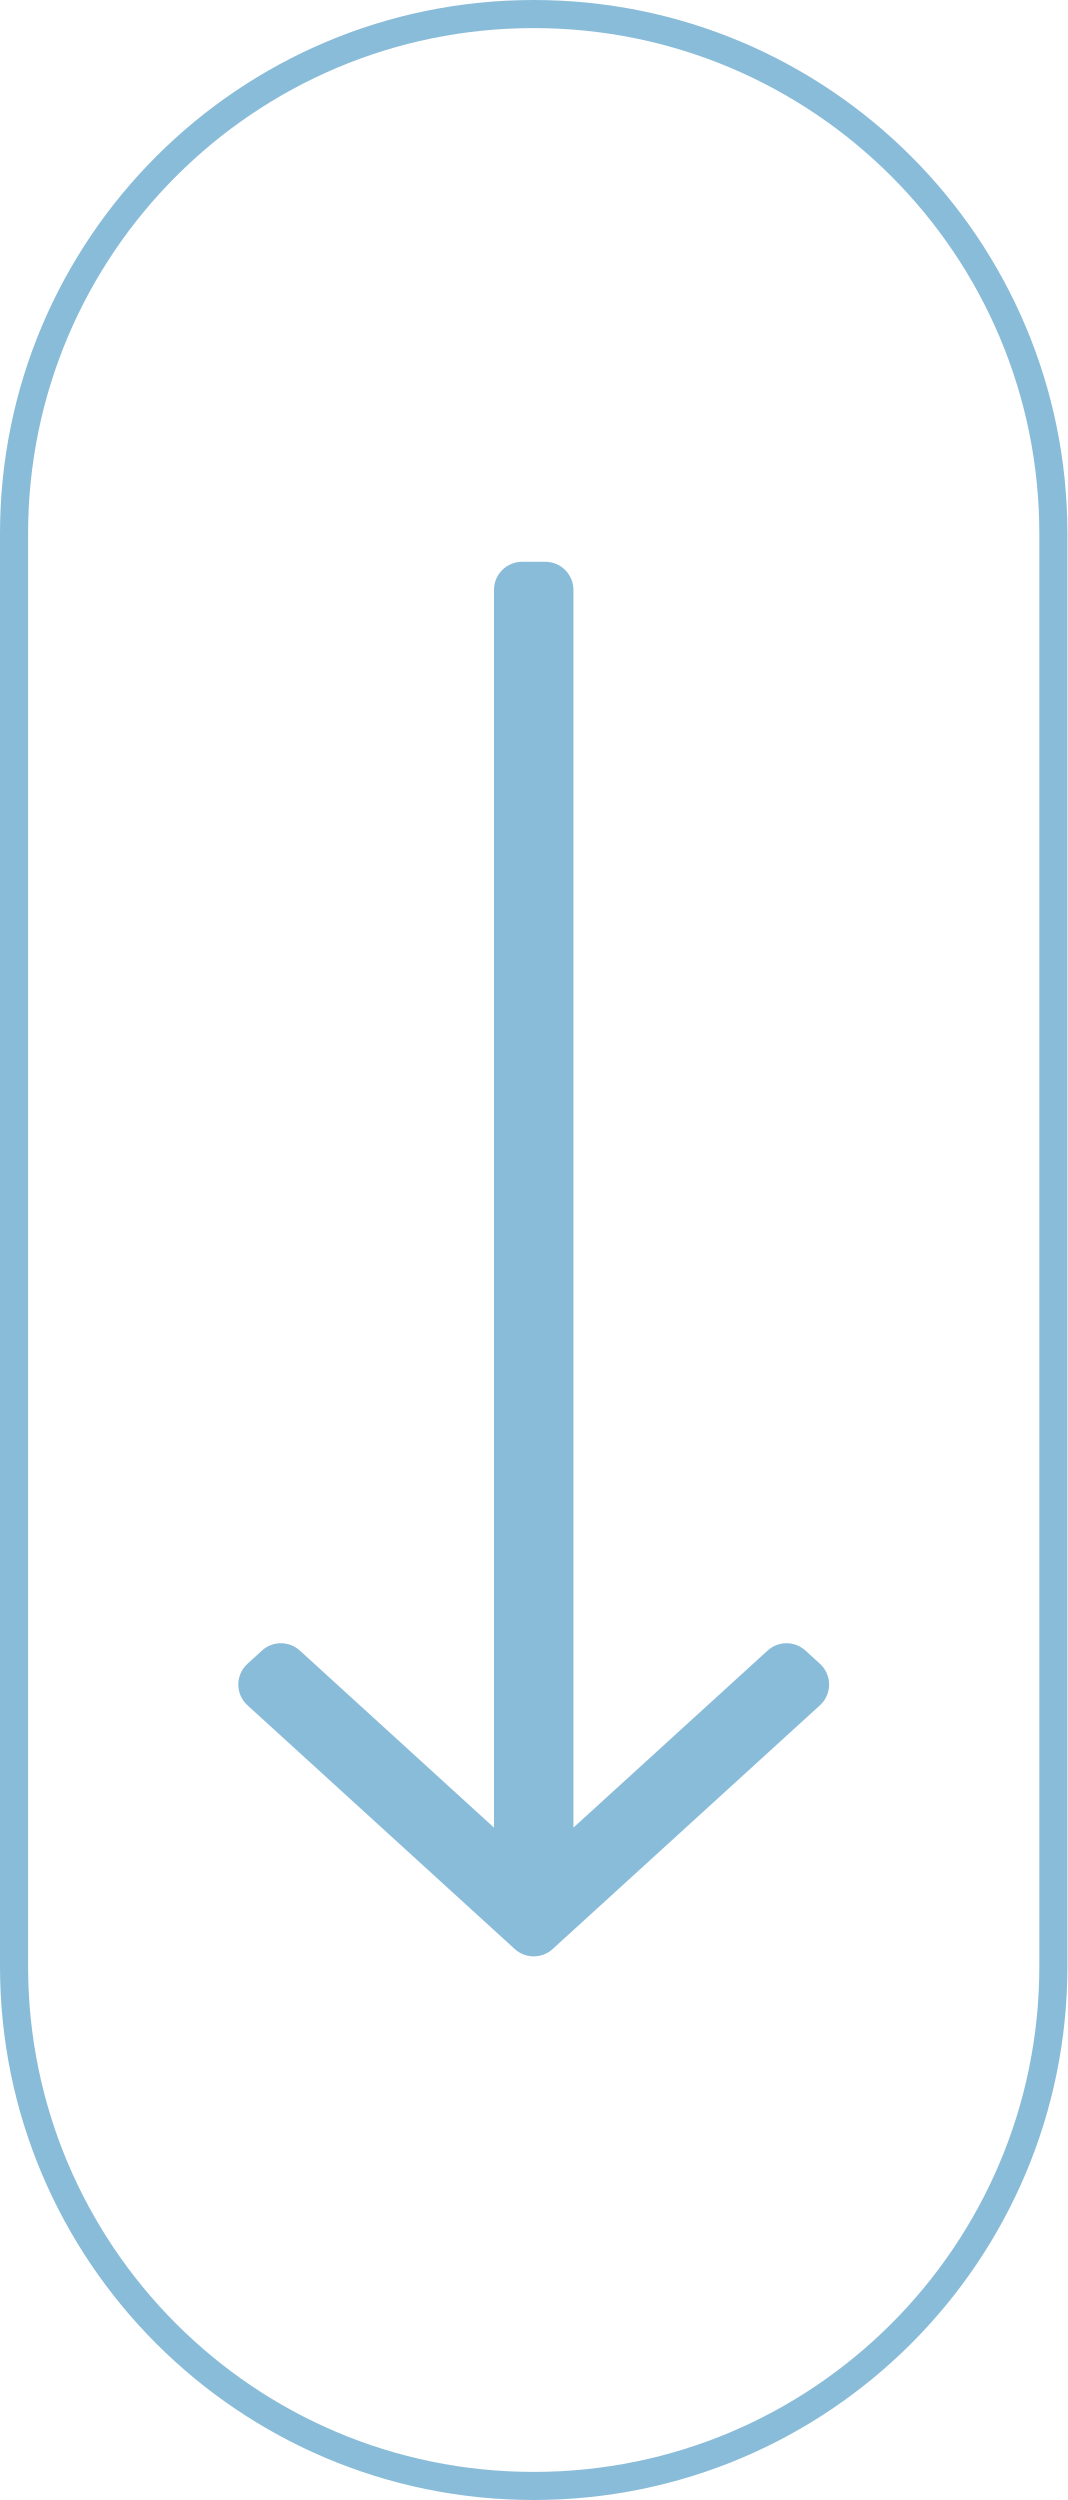
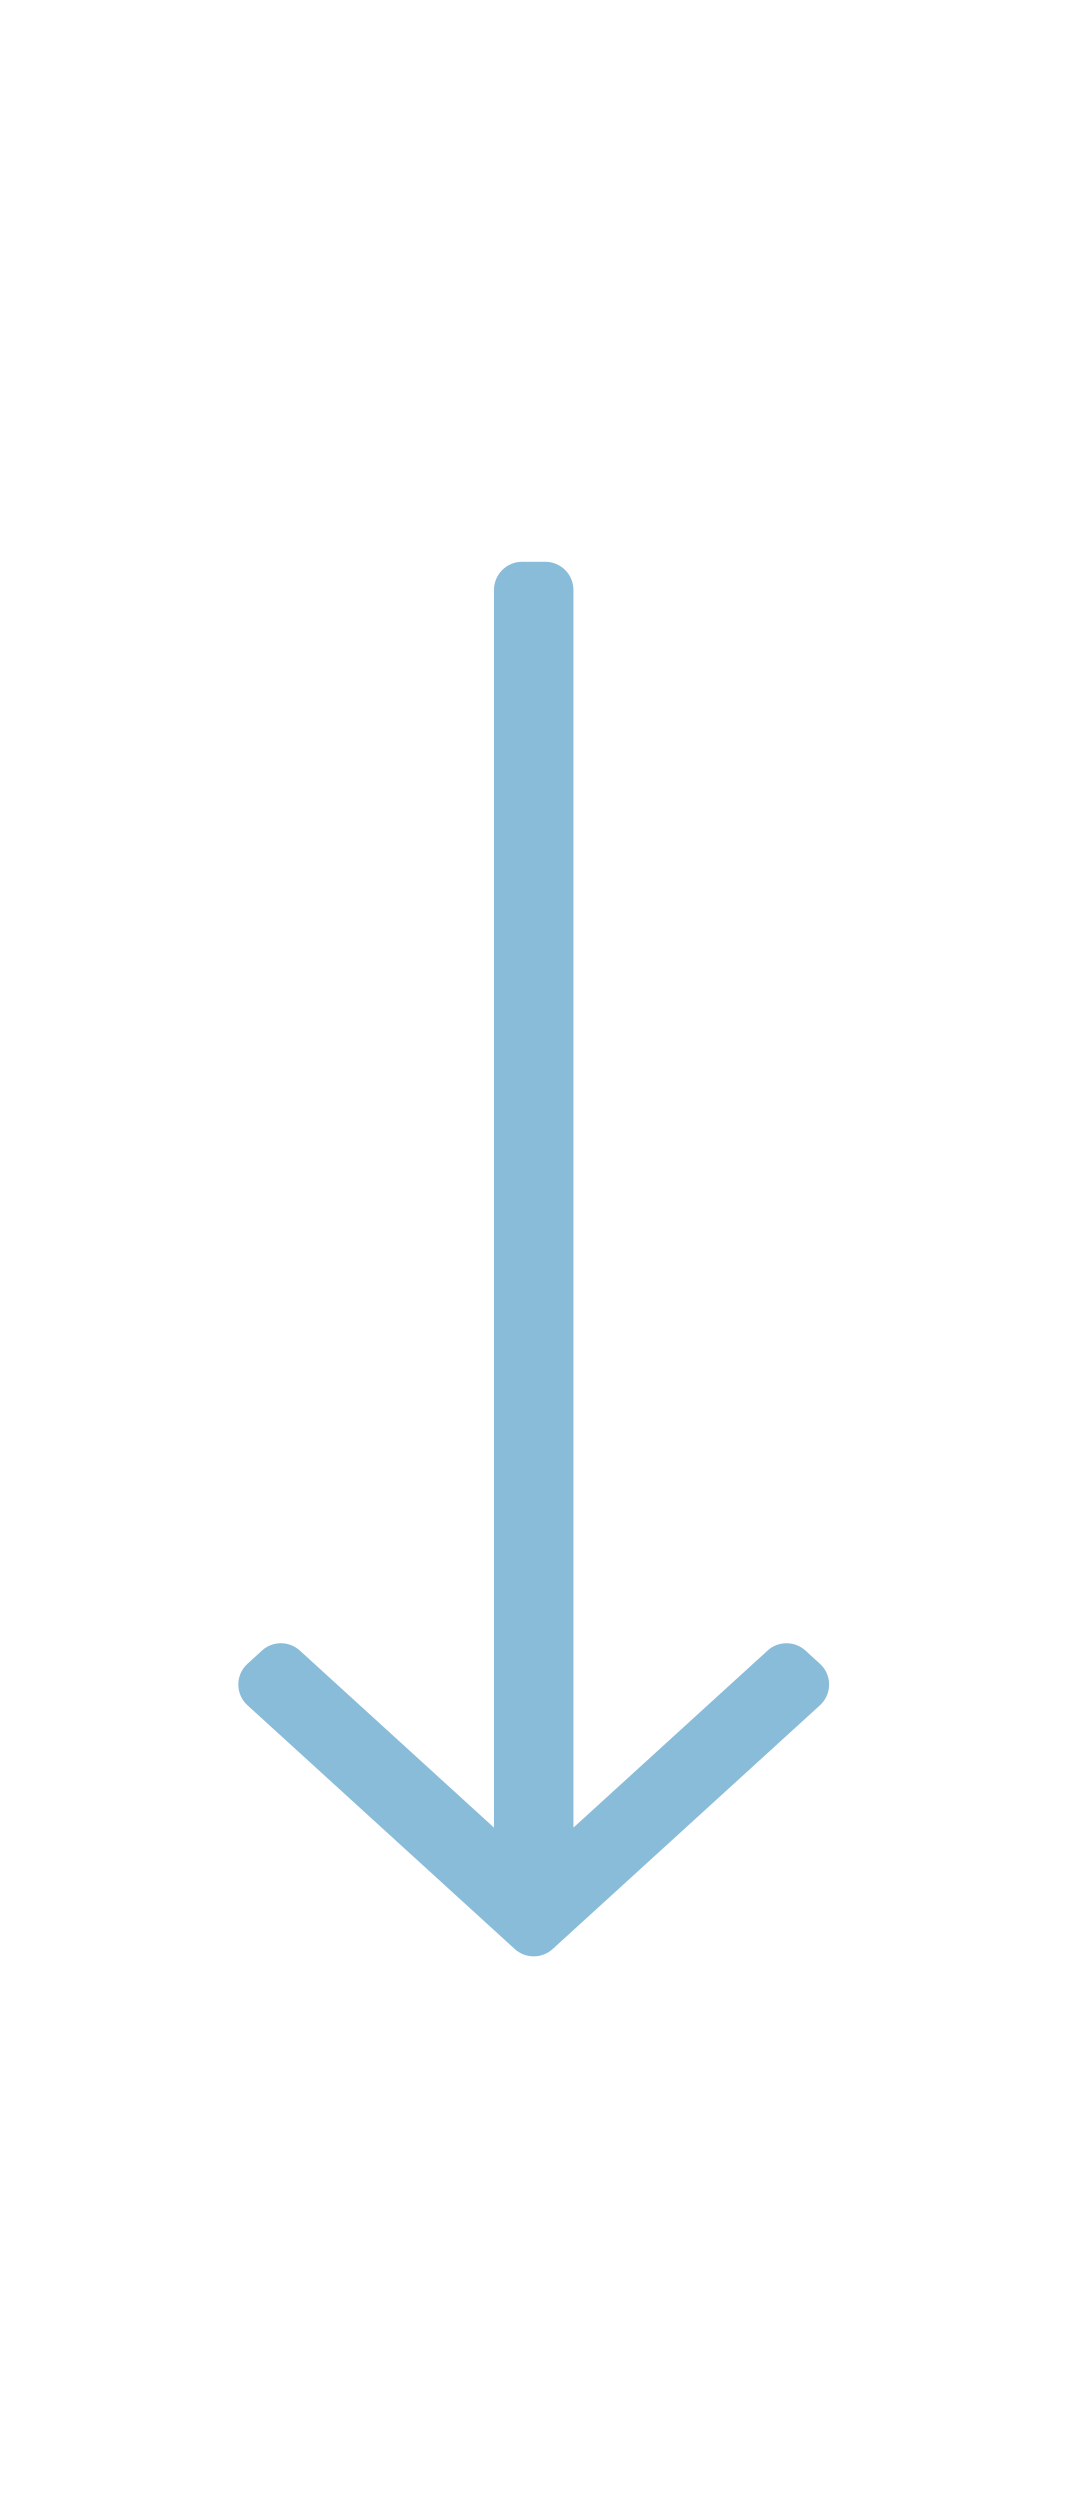
<svg xmlns="http://www.w3.org/2000/svg" width="38" height="89" viewBox="0 0 38 89" fill="none">
  <path d="M20.414 65.063L27.326 58.76C27.708 58.412 28.292 58.412 28.674 58.76L29.19 59.231C29.625 59.627 29.625 60.312 29.19 60.708L19.674 69.386C19.292 69.734 18.708 69.734 18.326 69.386L8.81 60.708C8.375 60.312 8.375 59.627 8.81 59.231L9.326 58.76C9.708 58.412 10.292 58.412 10.674 58.76L17.586 65.063L17.586 21C17.586 20.448 18.034 20 18.586 20H19.414C19.966 20 20.414 20.448 20.414 21L20.414 65.063Z" fill="#89BCD9" />
-   <rect x="0.5" y="0.5" width="37" height="88" rx="18.5" stroke="#89BCD9" />
</svg>
